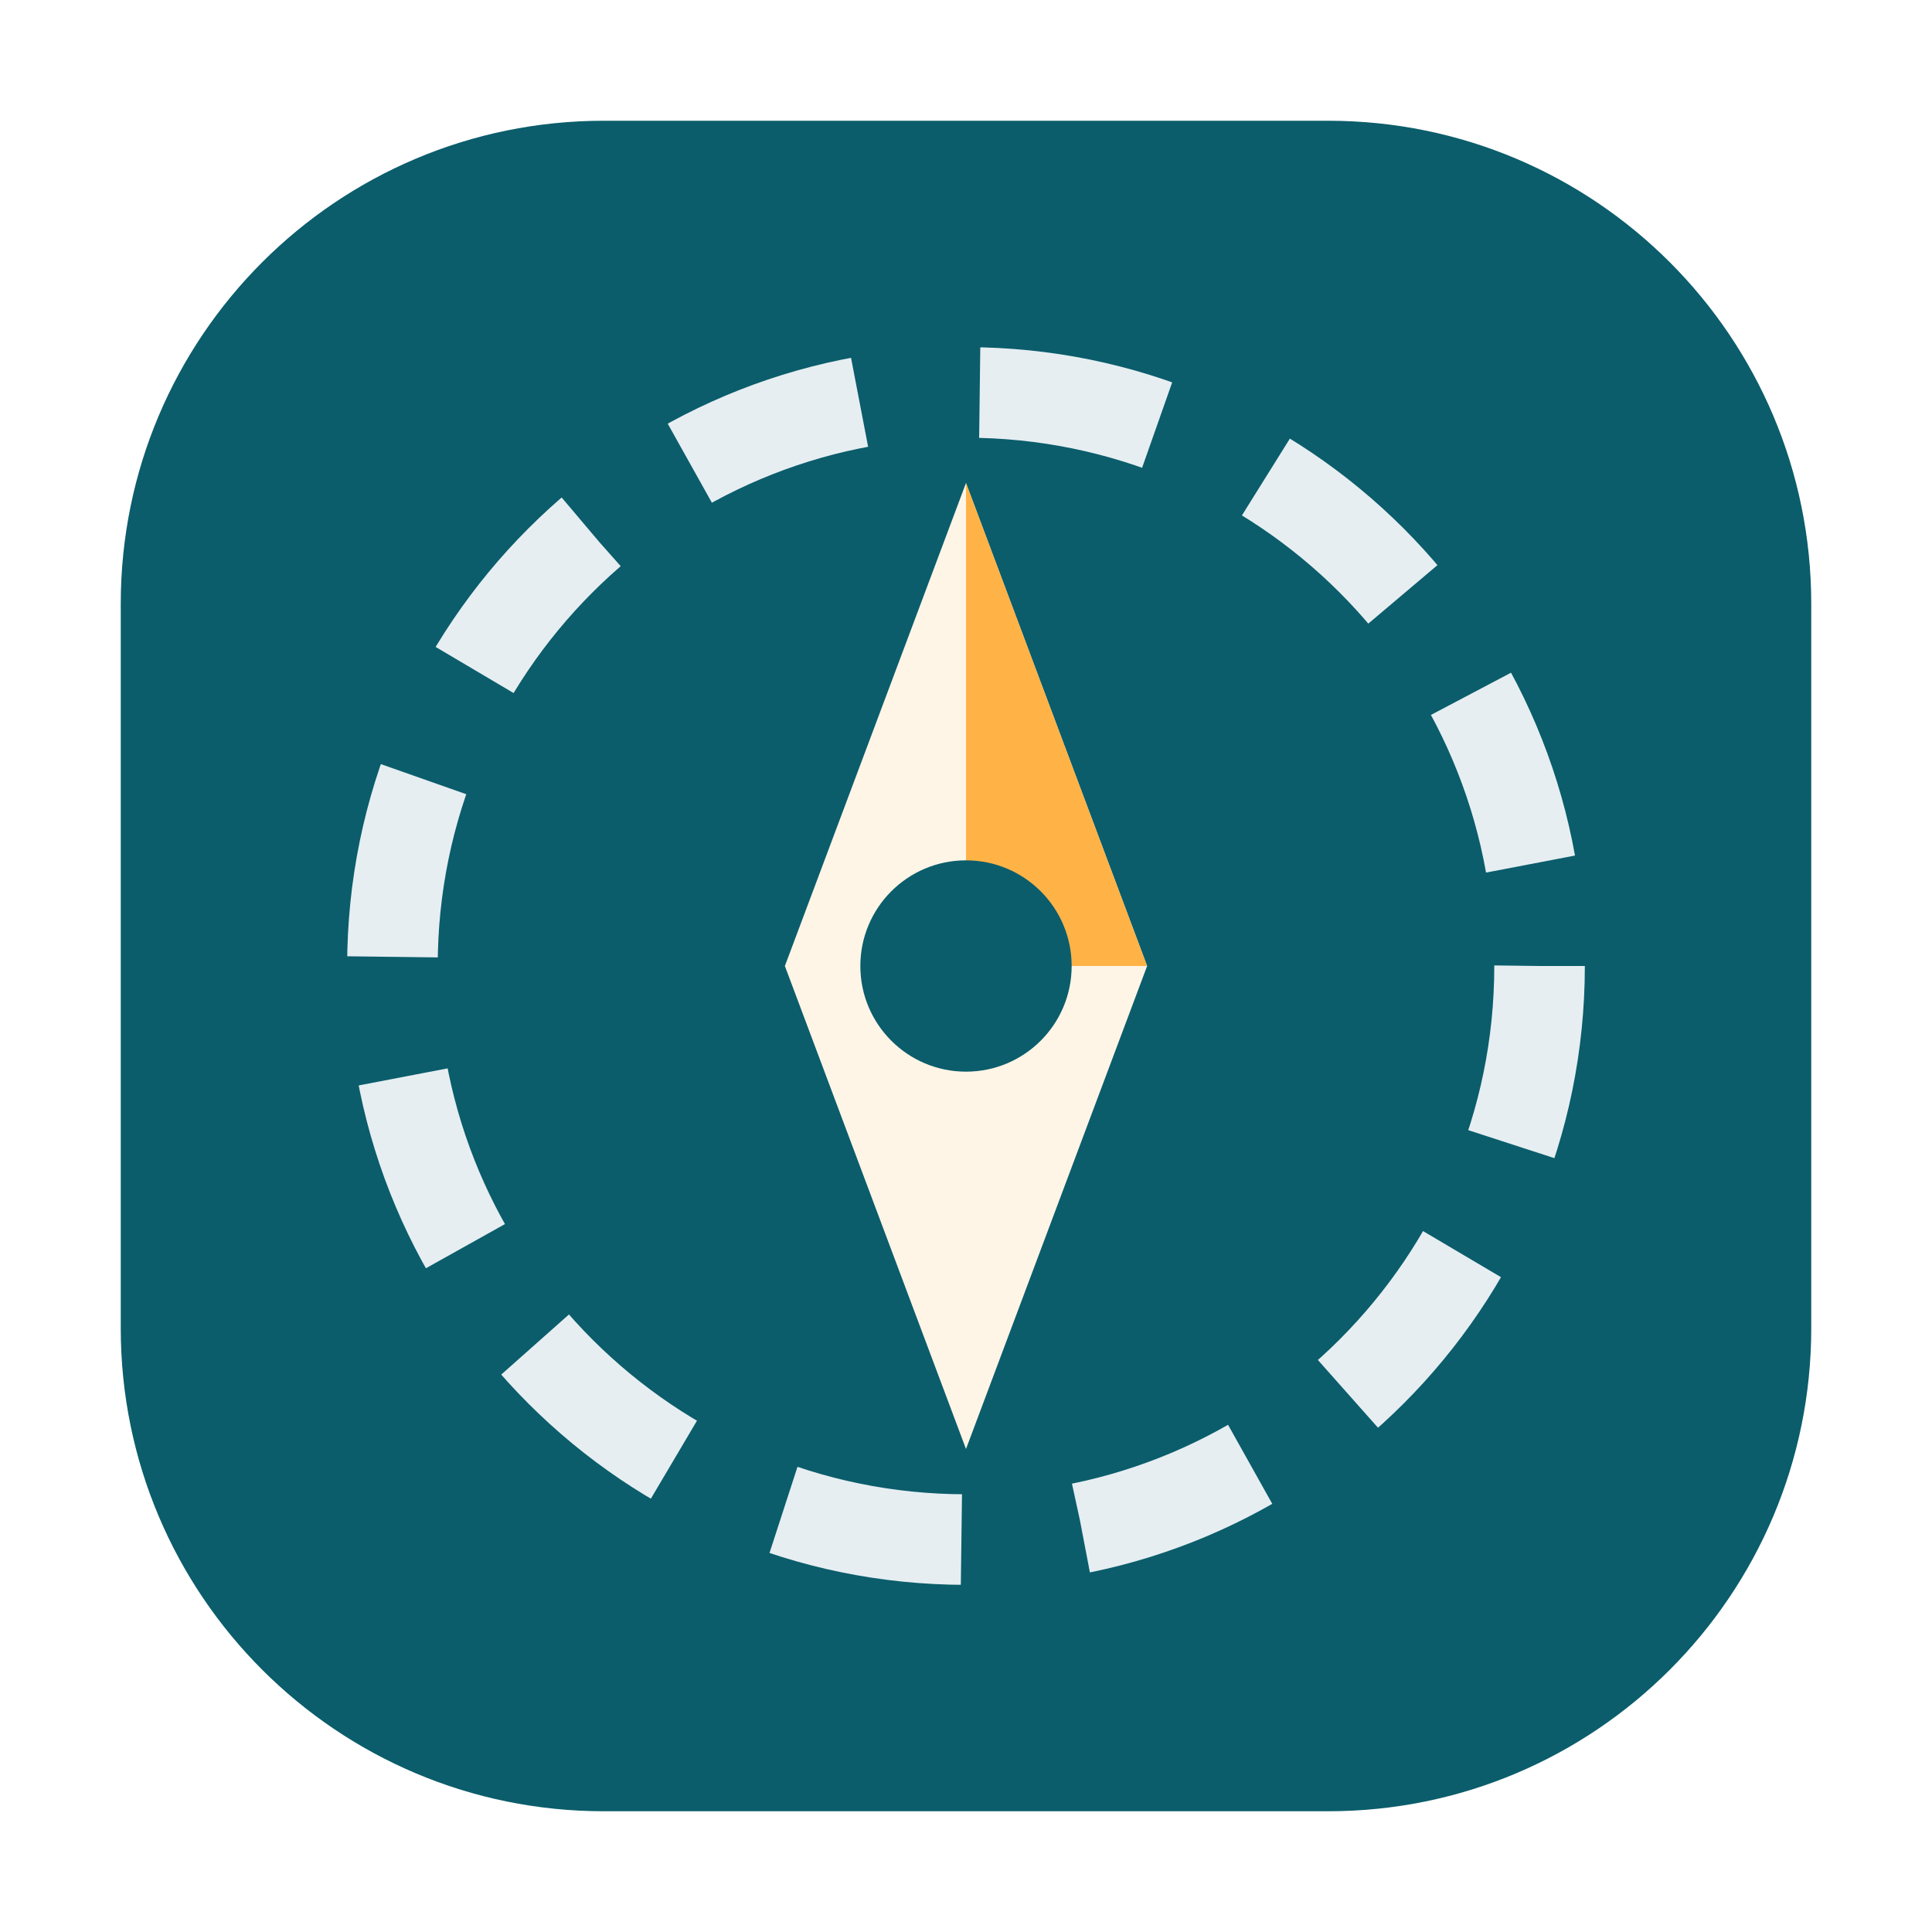
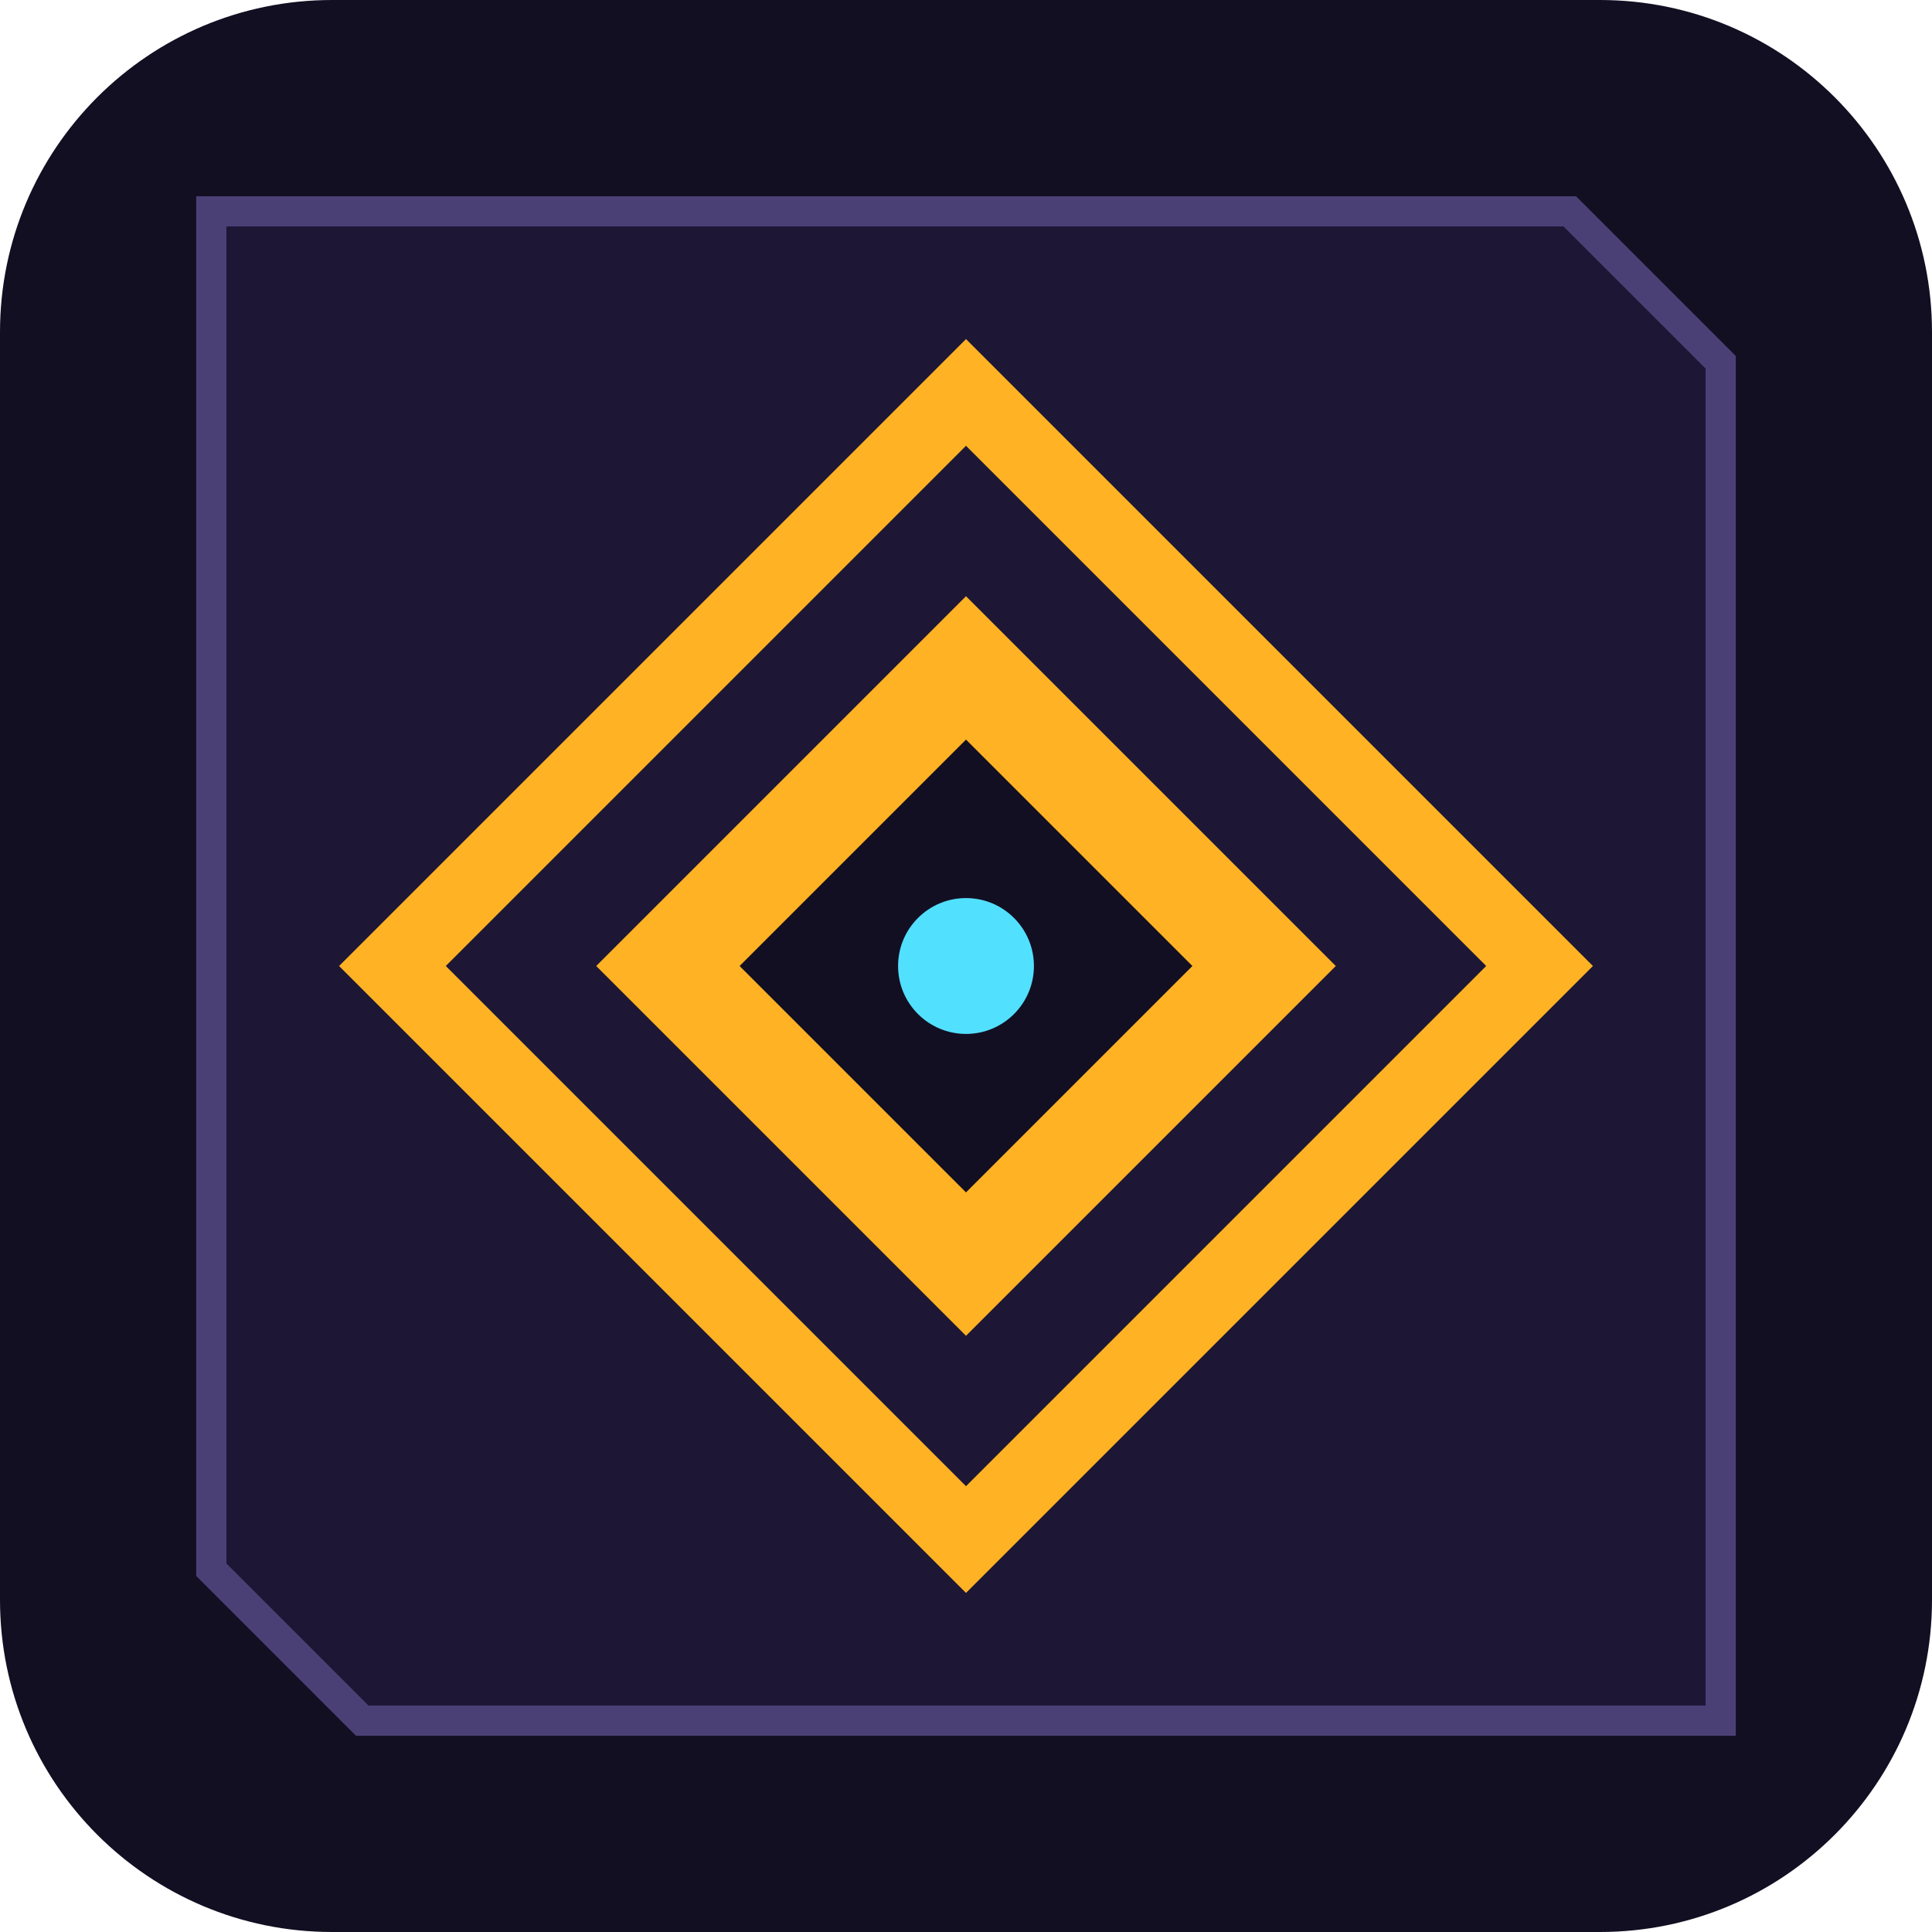
- <svg xmlns="http://www.w3.org/2000/svg" viewBox="0 0 64 64" role="img" aria-label="Cadência">
-   <rect x="4" y="4" width="56" height="56" rx="16" fill="#0B5D6B" />
-   <circle cx="32" cy="32" r="19" fill="none" stroke="#E6EEF2" stroke-width="3" stroke-dasharray="6 4" />
-   <path d="M32 16 L38 32 L32 48 L26 32 Z" fill="#FFF5E6" />
-   <path d="M32 16 L38 32 L32 32 Z" fill="#FFB347" />
-   <circle cx="32" cy="32" r="3.5" fill="#0B5D6B" />
+ <svg xmlns="http://www.w3.org/2000/svg" viewBox="0 0 512 512" role="img" aria-label="Cadência">
+   <rect width="512" height="512" rx="88" fill="#130f22" />
+   <polygon points="56,56 416,56 456,96 456,456 96,456 56,416" fill="#1d1735" stroke="#4b4076" stroke-width="8" />
+   <polygon points="256,104 408,256 256,408 104,256" fill="none" stroke="#ffb224" stroke-width="20" />
+   <polygon points="256,158 354,256 256,354 158,256" fill="#ffb224" />
+   <polygon points="256,196 316,256 256,316 196,256" fill="#130f22" />
+   <circle cx="256" cy="256" r="18" fill="#52e0ff" />
</svg>
